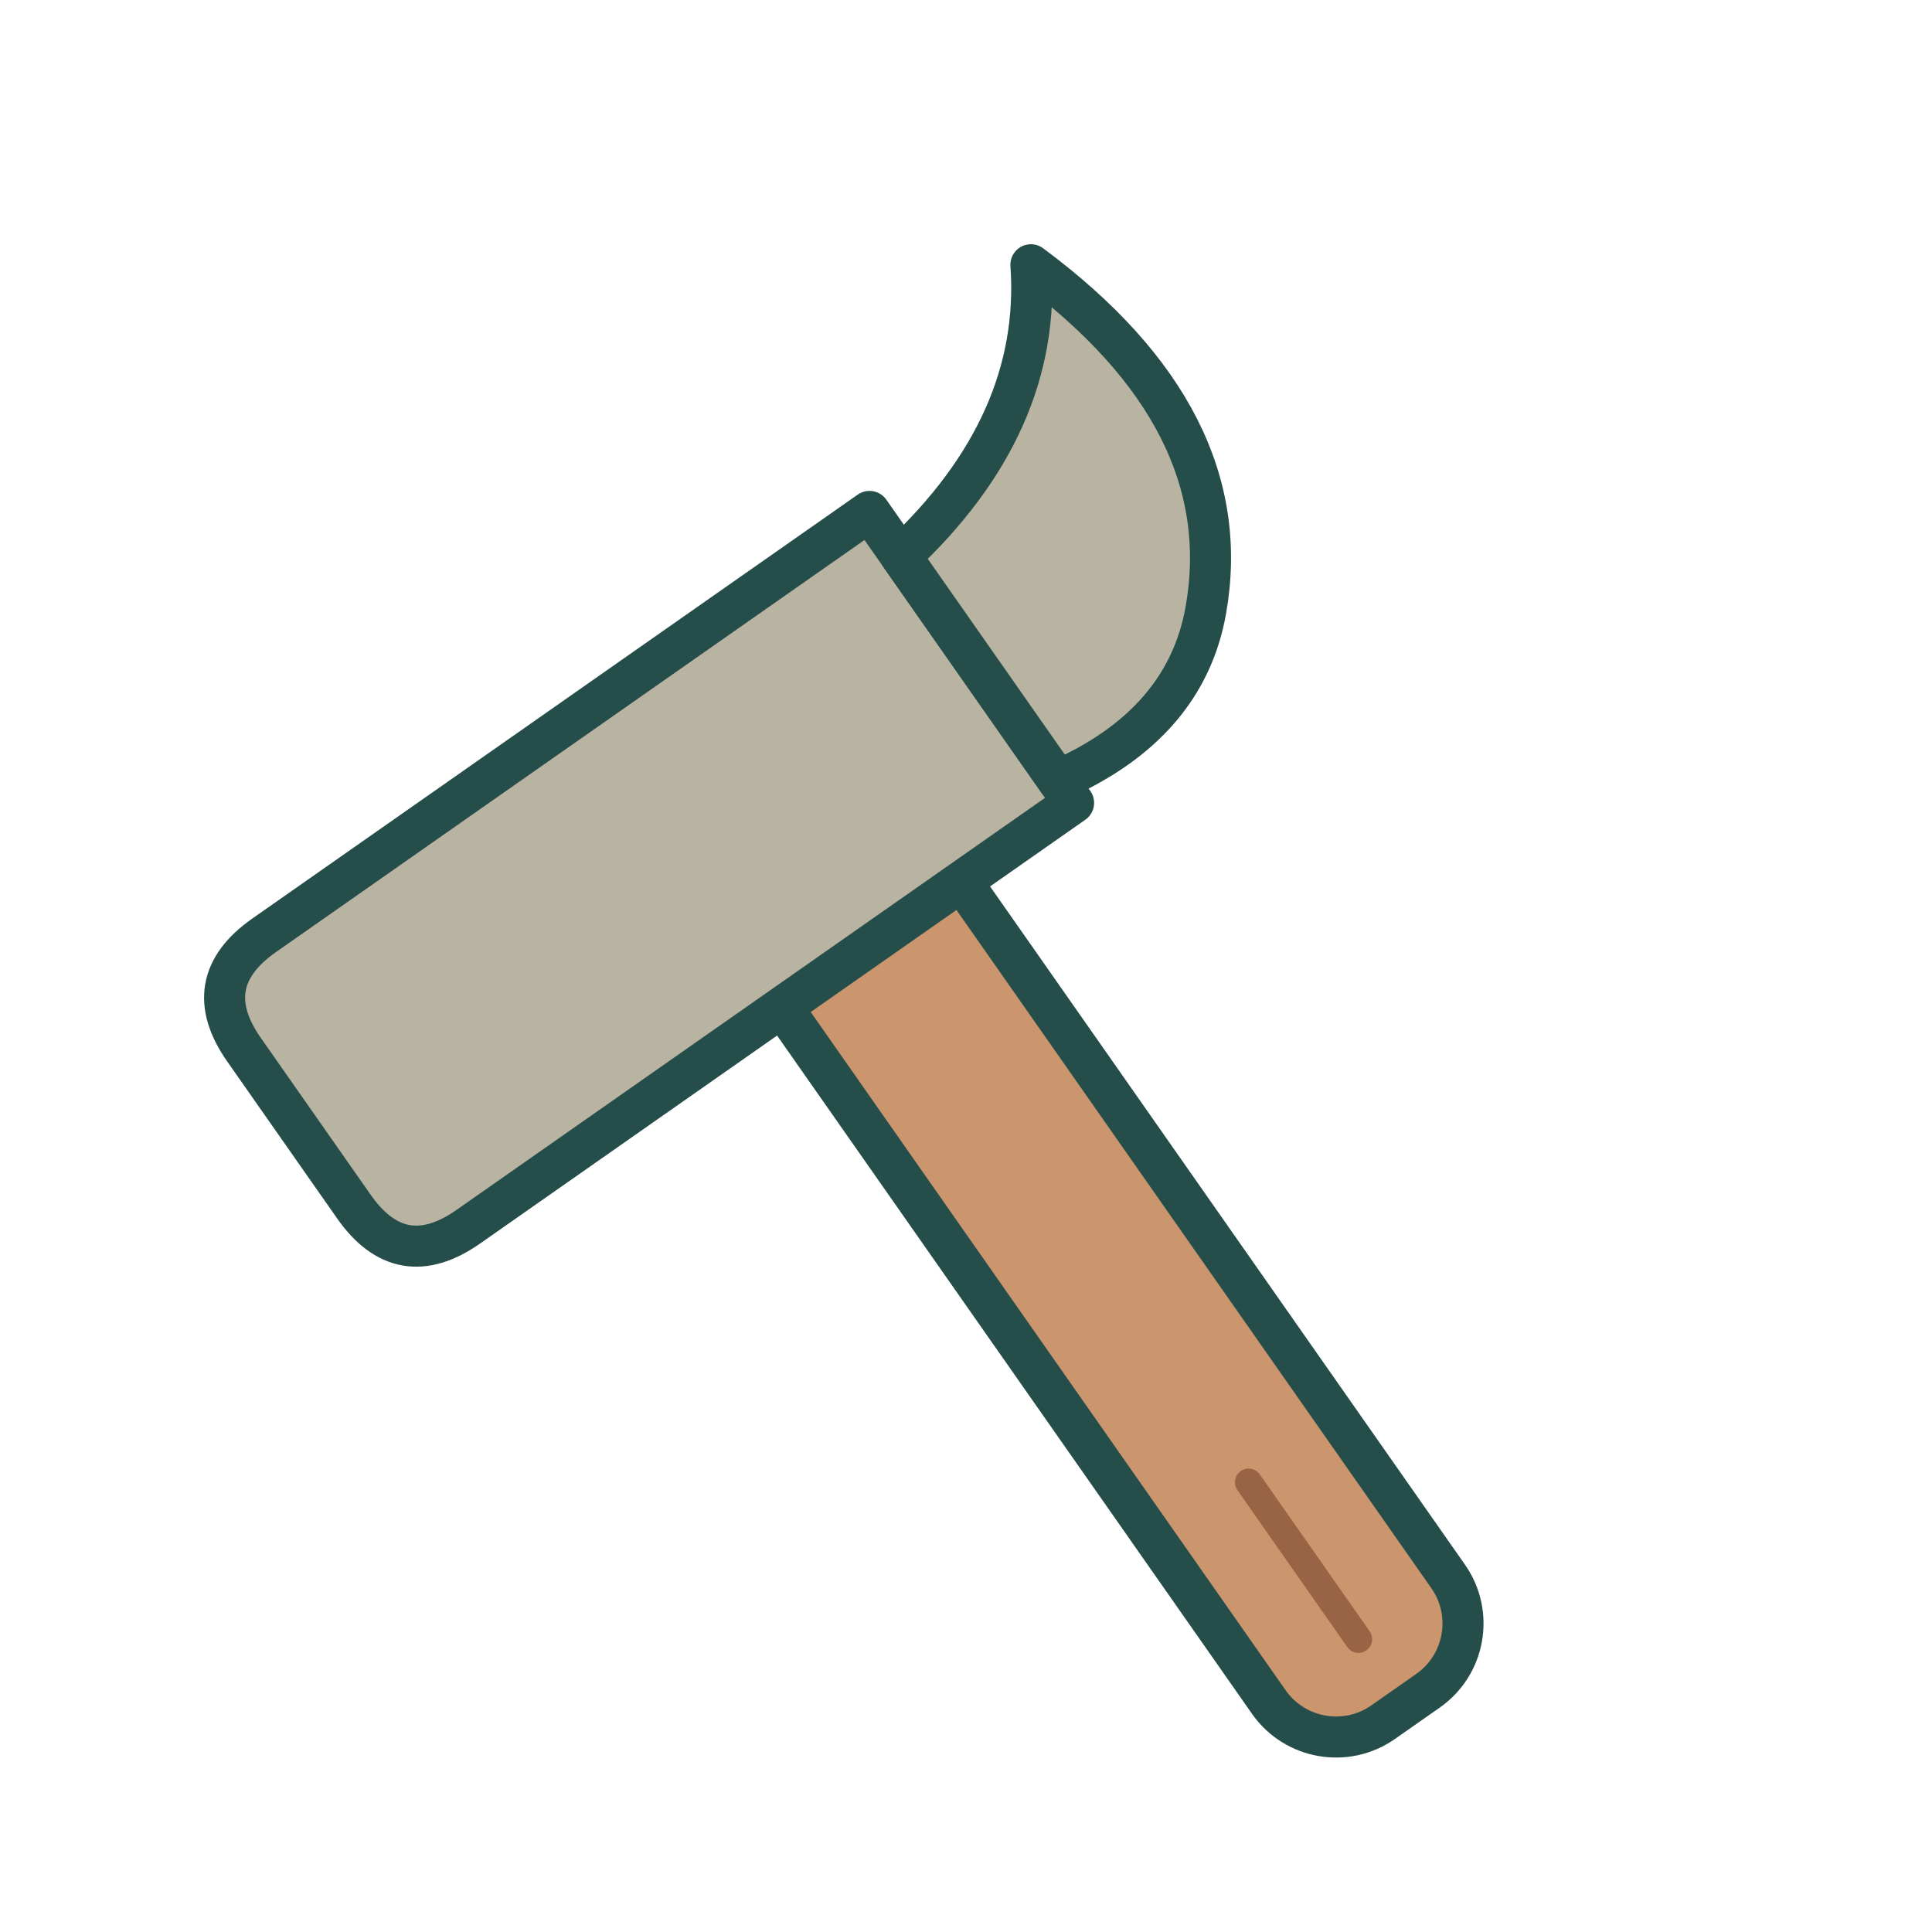
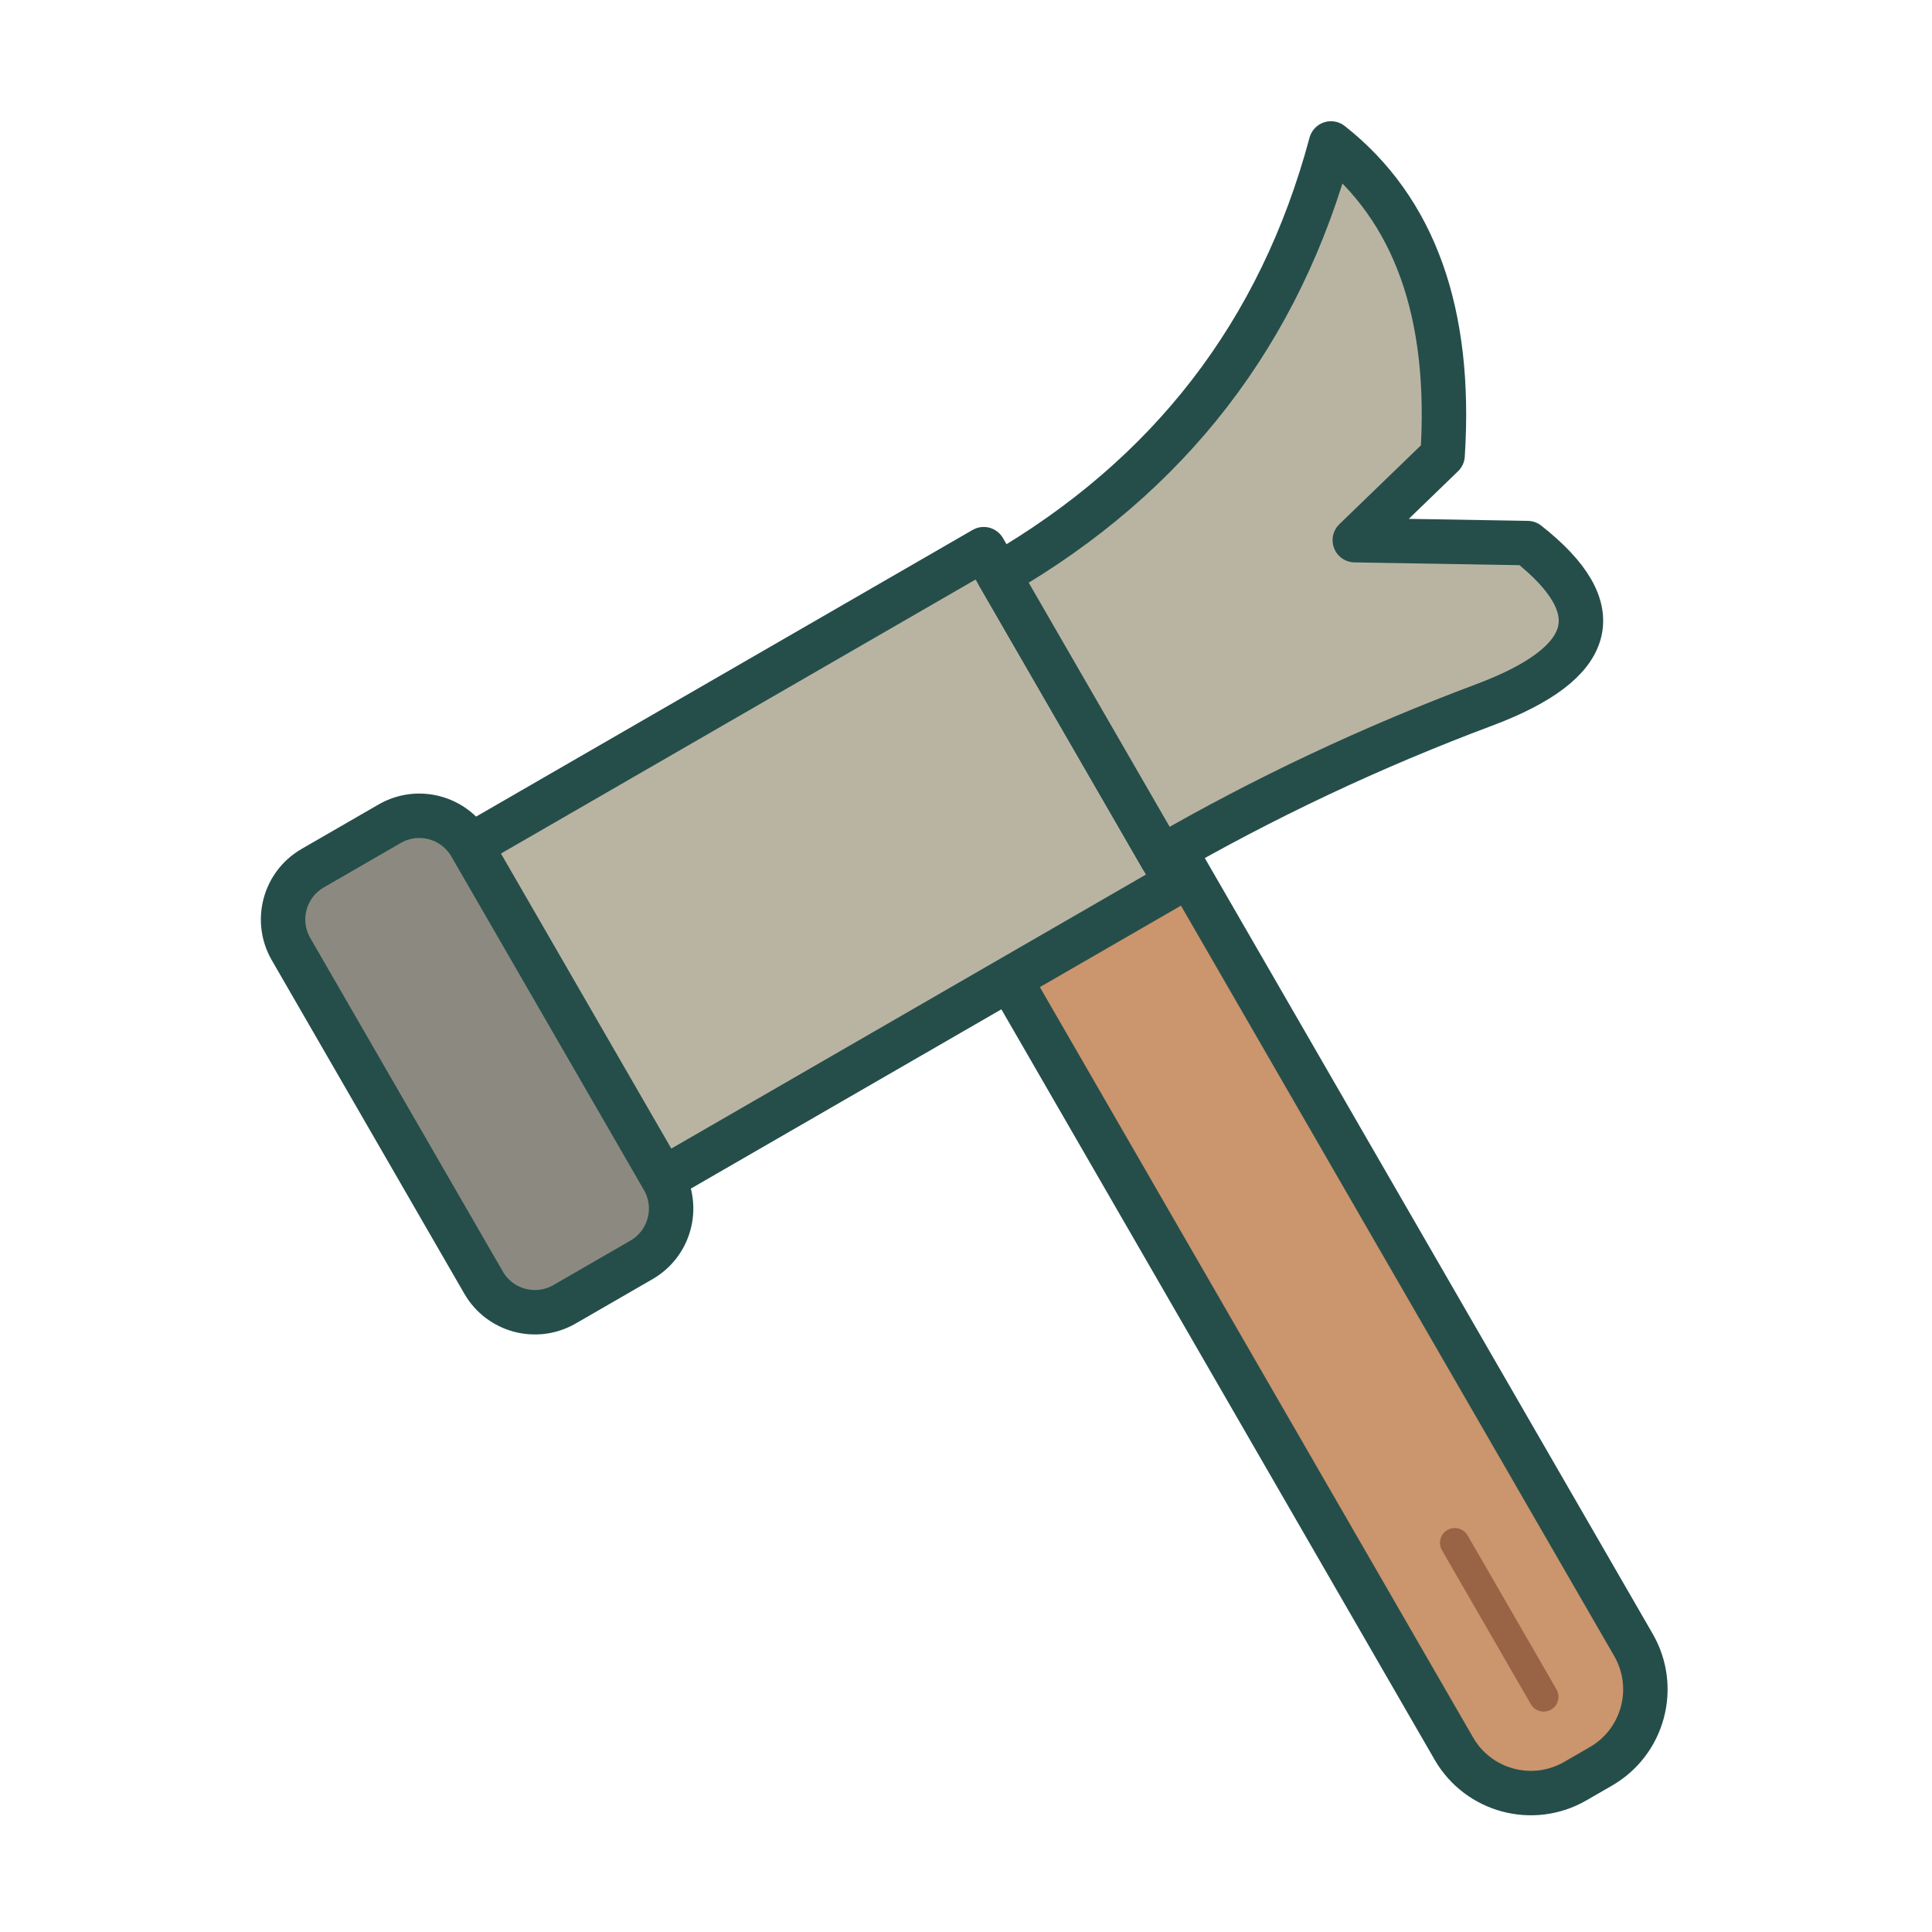
<svg xmlns="http://www.w3.org/2000/svg" viewBox="0 0 120 120">
  <g fill="none" stroke="#254E4B" stroke-width="3" stroke-linecap="round" stroke-linejoin="round">
-     <g transform="translate(9 16) scale(0.85) rotate(-35 60 60)">
-       <rect x="52" y="38" width="16" height="78" rx="6" fill="#CB956D" />
-       <path d="M60 96V110" stroke="#996445" stroke-width="2" />
-       <path d="M24 22H78V48H24Q18 48 18 42V28Q18 22 24 22Z" fill="#B9B4A2" />
-       <path d="M78 26Q92 24 98 14Q104 32 94 42Q88 48 78 46Z" fill="#B9B4A2" />
+     <g transform="translate(60 60) scale(0.92) translate(-44 -52.5)">
+       <g transform="rotate(-30 60 62)">
+         <rect x="53" y="40" width="14" height="74" rx="6" fill="#CB956D" />
+         <path d="M60 96V108" stroke="#996445" stroke-width="2" />
+         <path d="M24 22H66V48H24Z" fill="#B9B4A2" />
+         <rect x="12" y="18" width="14" height="34" rx="4" fill="#8C8A80" />
+         <path d="M66 24Q86 24 100 10Q104 20 96 32L88 34L98 40Q102 50 90 48Q78 46 66 46Z" fill="#B9B4A2" />
+       </g>
    </g>
  </g>
</svg>
